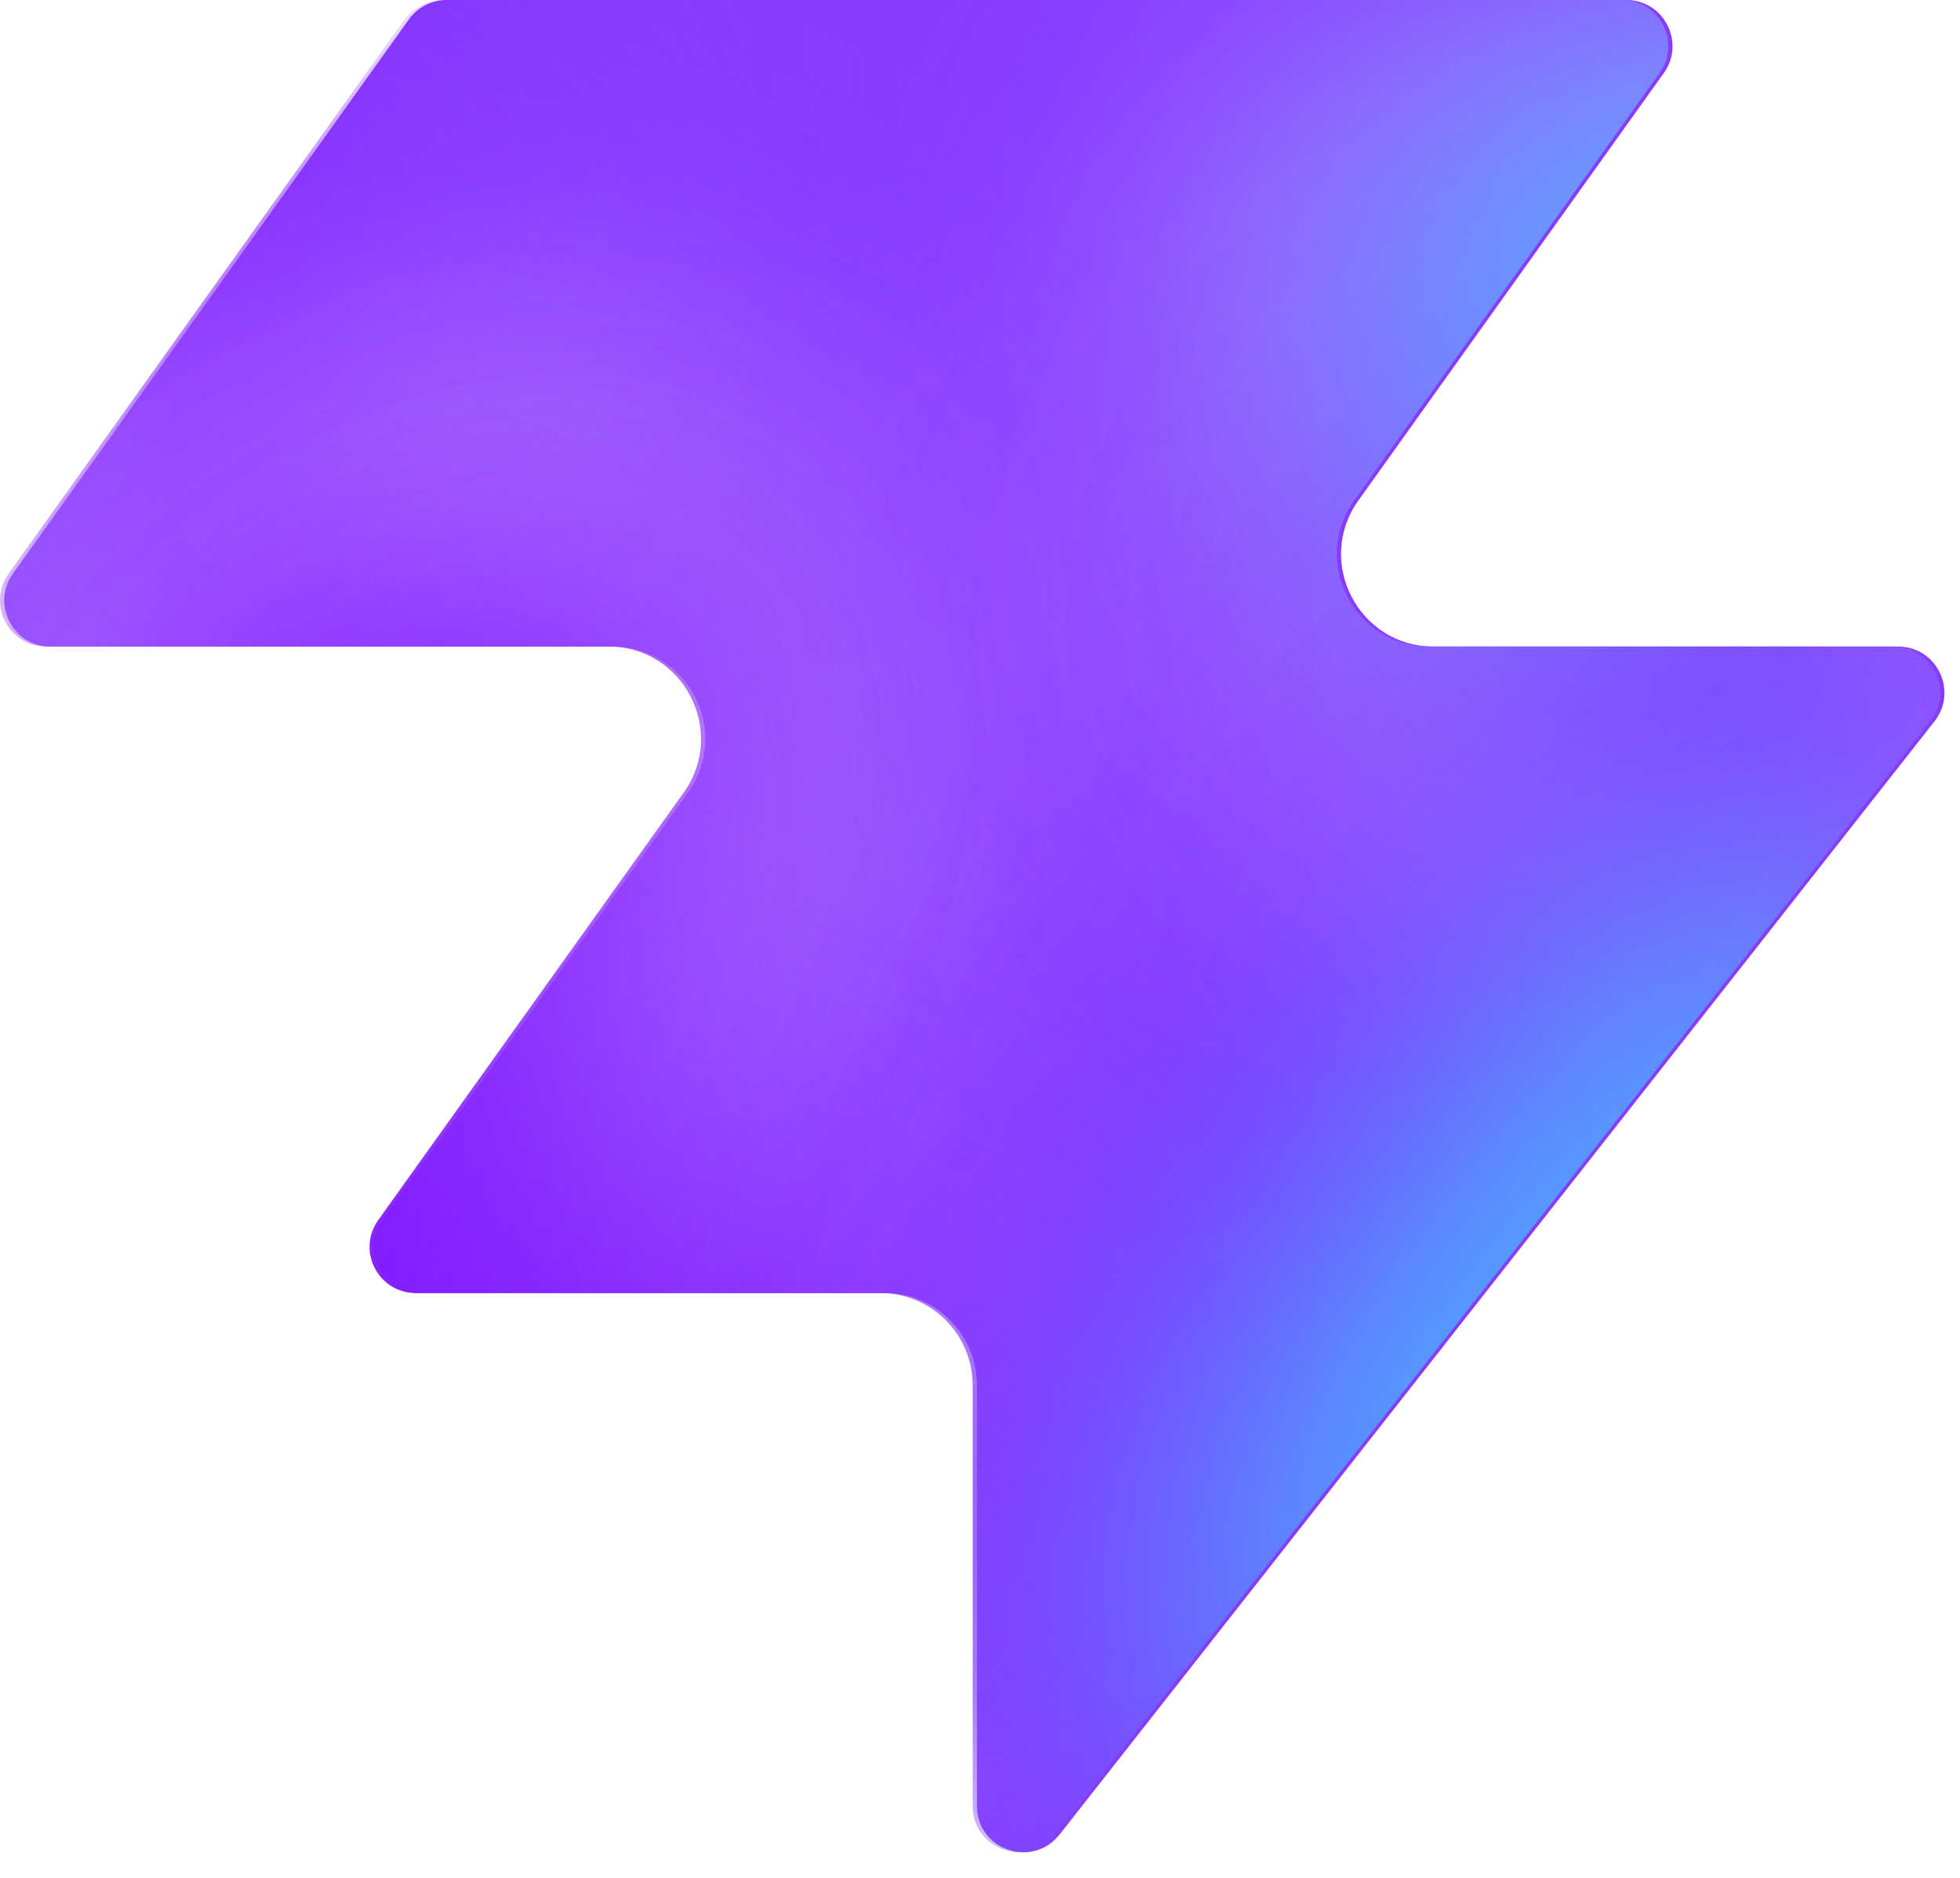
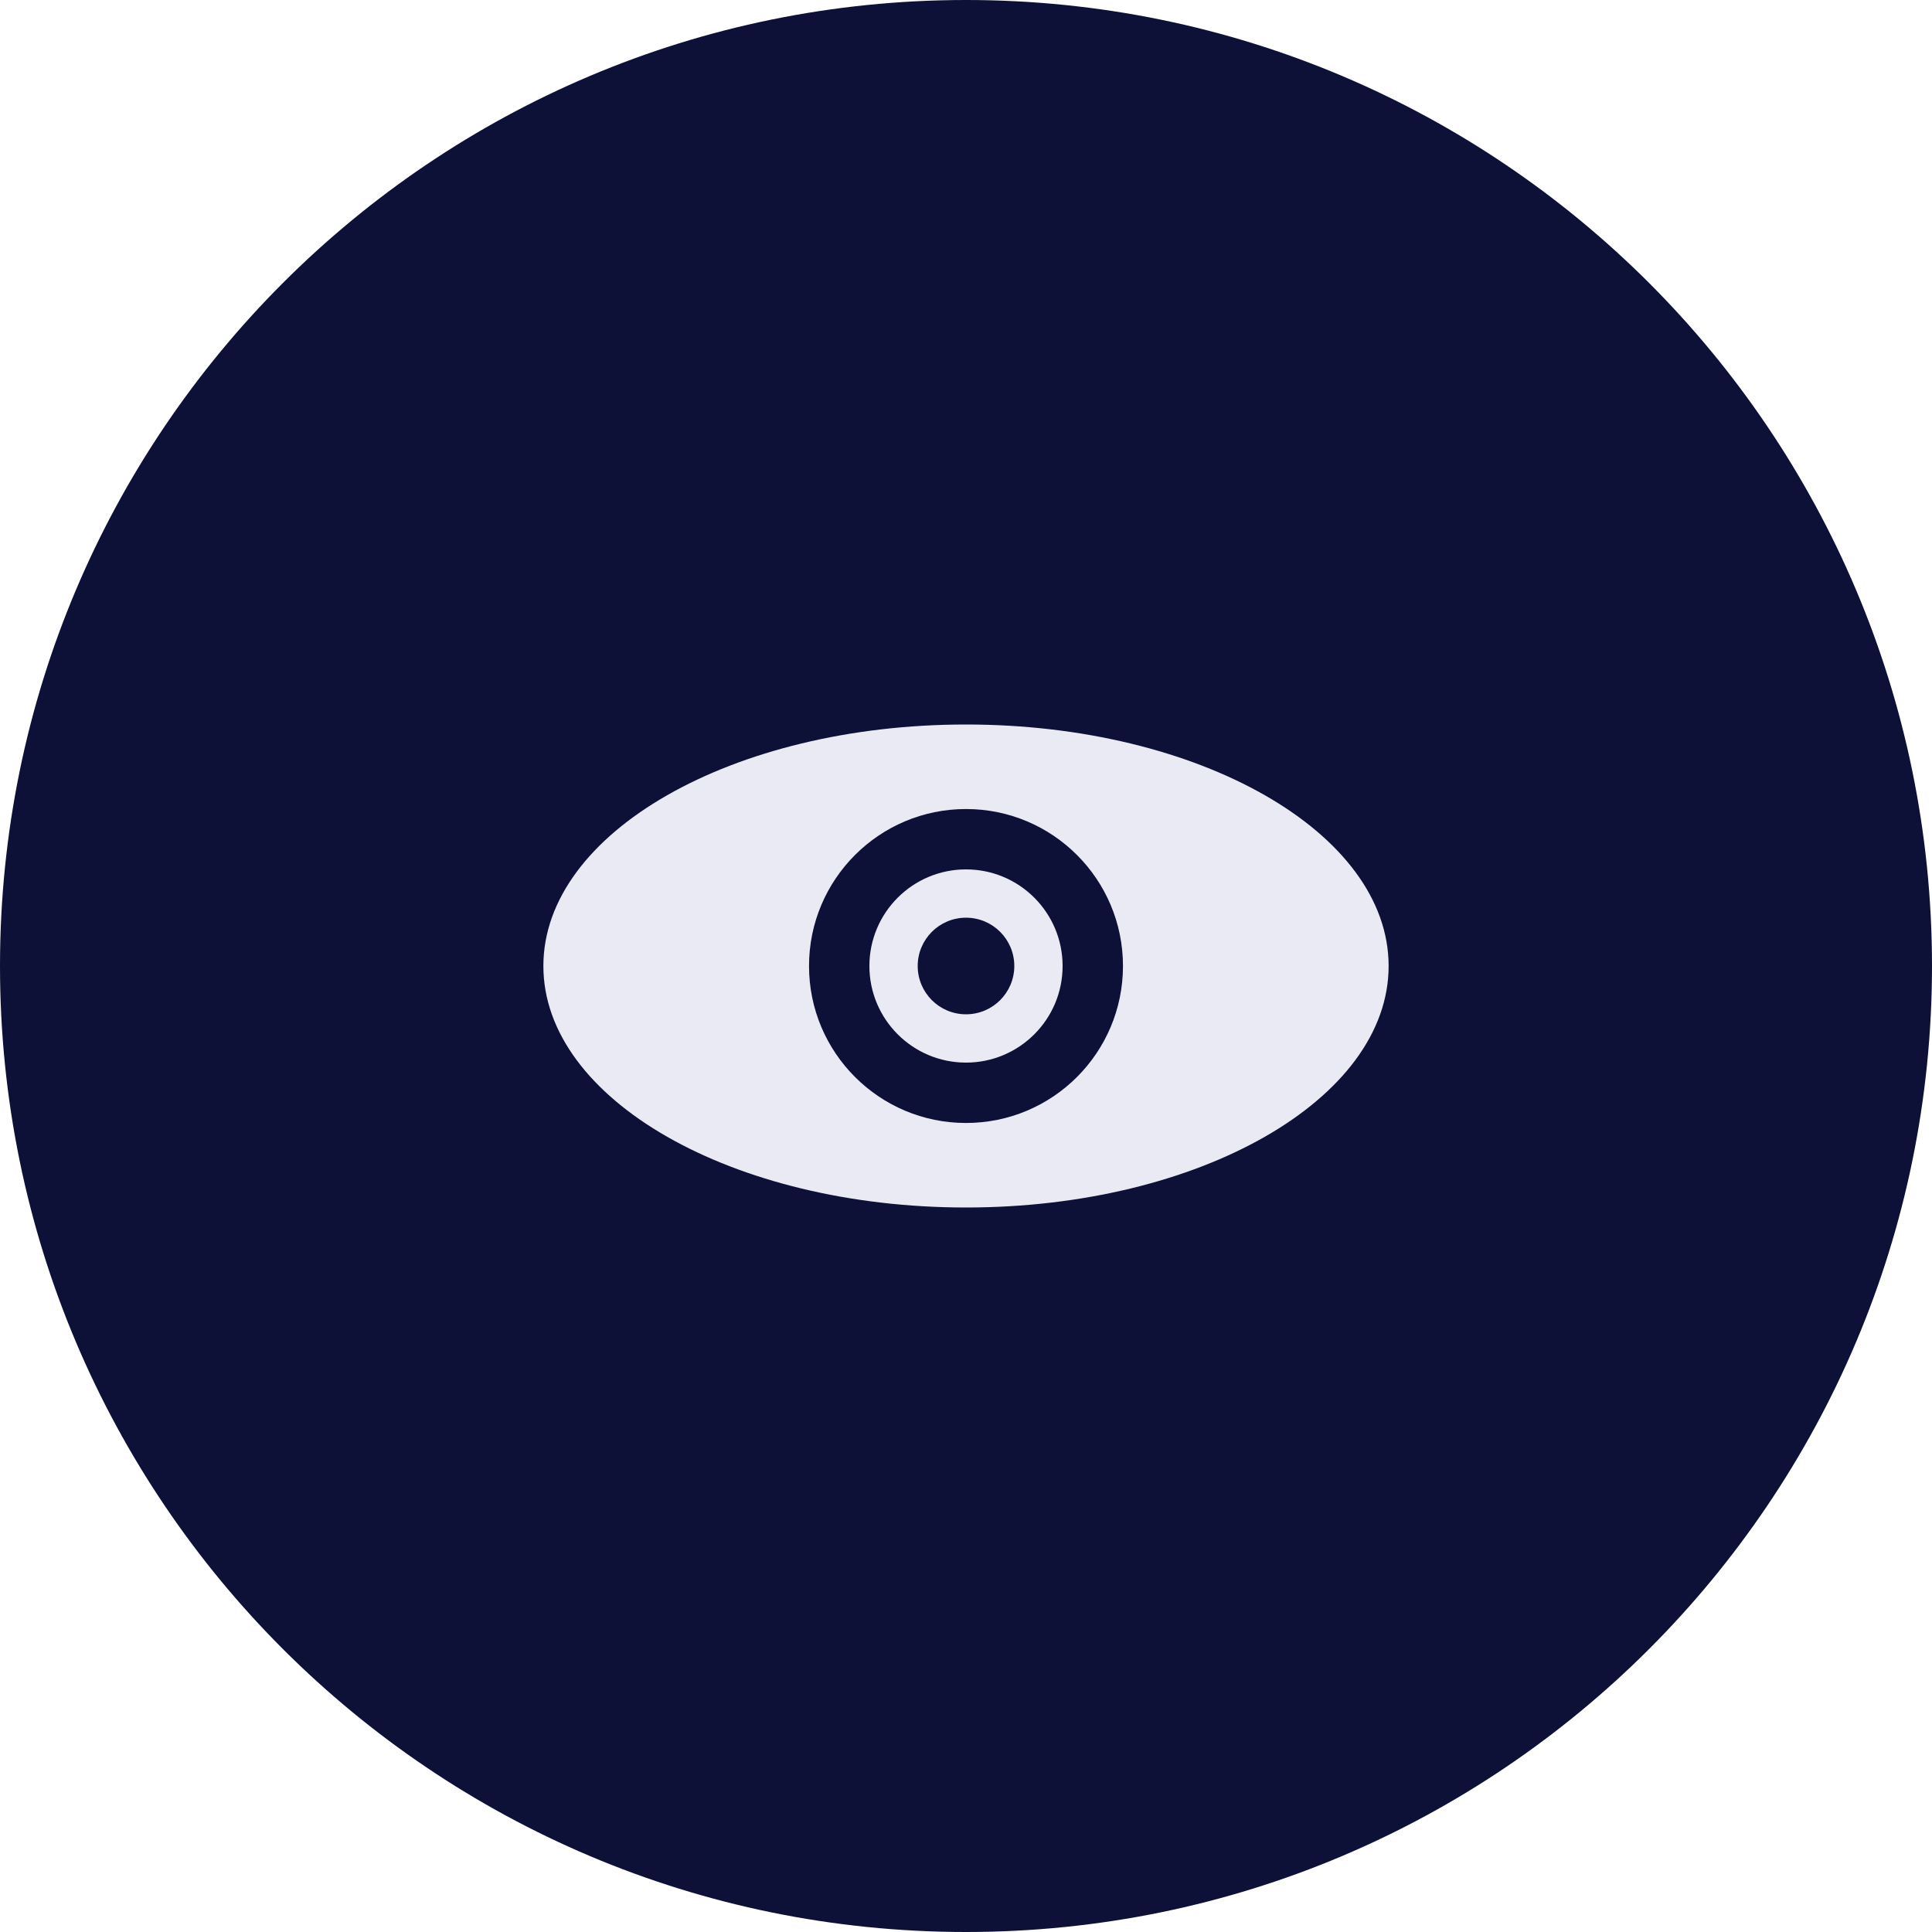
- <svg xmlns="http://www.w3.org/2000/svg" width="48" height="46" fill="none" viewBox="0 0 48 46">
-   <path fill="#863bff" d="M25.946 44.938c-.664.845-2.021.375-2.021-.698V33.937a2.26 2.26 0 0 0-2.262-2.262H10.287c-.92 0-1.456-1.04-.92-1.788l7.48-10.471c1.07-1.497 0-3.578-1.842-3.578H1.237c-.92 0-1.456-1.04-.92-1.788L10.013.474c.214-.297.556-.474.92-.474h28.894c.92 0 1.456 1.04.92 1.788l-7.48 10.471c-1.07 1.498 0 3.579 1.842 3.579h11.377c.943 0 1.473 1.088.89 1.83L25.947 44.94z" style="fill:#863bff;fill:color(display-p3 .525 .23 1);fill-opacity:1" />
-   <mask id="a" width="48" height="46" x="0" y="0" maskUnits="userSpaceOnUse" style="mask-type:alpha">
-     <path fill="#000" d="M25.842 44.938c-.664.844-2.021.375-2.021-.698V33.937a2.26 2.26 0 0 0-2.262-2.262H10.183c-.92 0-1.456-1.04-.92-1.788l7.48-10.471c1.07-1.498 0-3.579-1.842-3.579H1.133c-.92 0-1.456-1.04-.92-1.787L9.91.473c.214-.297.556-.474.92-.474h28.894c.92 0 1.456 1.04.92 1.788l-7.48 10.471c-1.07 1.498 0 3.578 1.842 3.578h11.377c.943 0 1.473 1.088.89 1.832L25.843 44.94z" style="fill:#000;fill-opacity:1" />
-   </mask>
-   <g mask="url(#a)">
-     <g filter="url(#b)">
-       <ellipse cx="5.508" cy="14.704" fill="#ede6ff" rx="5.508" ry="14.704" style="fill:#ede6ff;fill:color(display-p3 .927 .903 1);fill-opacity:1" transform="matrix(.00324 1 1 -.00324 -4.47 31.516)" />
-     </g>
-     <g filter="url(#c)">
-       <ellipse cx="10.399" cy="29.851" fill="#ede6ff" rx="10.399" ry="29.851" style="fill:#ede6ff;fill:color(display-p3 .927 .903 1);fill-opacity:1" transform="matrix(.00324 1 1 -.00324 -39.328 7.883)" />
-     </g>
-     <g filter="url(#d)">
-       <ellipse cx="5.508" cy="30.487" fill="#7e14ff" rx="5.508" ry="30.487" style="fill:#7e14ff;fill:color(display-p3 .492 .077 1);fill-opacity:1" transform="rotate(89.814 -25.913 -14.639)scale(1 -1)" />
-     </g>
-     <g filter="url(#e)">
-       <ellipse cx="5.508" cy="30.599" fill="#7e14ff" rx="5.508" ry="30.599" style="fill:#7e14ff;fill:color(display-p3 .492 .077 1);fill-opacity:1" transform="rotate(89.814 -32.644 -3.334)scale(1 -1)" />
-     </g>
-     <g filter="url(#f)">
-       <ellipse cx="5.508" cy="30.599" fill="#7e14ff" rx="5.508" ry="30.599" style="fill:#7e14ff;fill:color(display-p3 .492 .077 1);fill-opacity:1" transform="matrix(.00324 1 1 -.00324 -34.34 30.47)" />
-     </g>
-     <g filter="url(#g)">
-       <ellipse cx="14.072" cy="22.078" fill="#ede6ff" rx="14.072" ry="22.078" style="fill:#ede6ff;fill:color(display-p3 .927 .903 1);fill-opacity:1" transform="rotate(93.35 24.506 48.493)scale(-1 1)" />
-     </g>
-     <g filter="url(#h)">
-       <ellipse cx="3.47" cy="21.501" fill="#7e14ff" rx="3.47" ry="21.501" style="fill:#7e14ff;fill:color(display-p3 .492 .077 1);fill-opacity:1" transform="rotate(89.009 28.708 47.59)scale(-1 1)" />
-     </g>
-     <g filter="url(#i)">
-       <ellipse cx="3.47" cy="21.501" fill="#7e14ff" rx="3.47" ry="21.501" style="fill:#7e14ff;fill:color(display-p3 .492 .077 1);fill-opacity:1" transform="rotate(89.009 28.708 47.59)scale(-1 1)" />
-     </g>
-     <g filter="url(#j)">
-       <ellipse cx=".387" cy="8.972" fill="#7e14ff" rx="4.407" ry="29.108" style="fill:#7e14ff;fill:color(display-p3 .492 .077 1);fill-opacity:1" transform="rotate(39.51 .387 8.972)" />
-     </g>
-     <g filter="url(#k)">
-       <ellipse cx="47.523" cy="-6.092" fill="#7e14ff" rx="4.407" ry="29.108" style="fill:#7e14ff;fill:color(display-p3 .492 .077 1);fill-opacity:1" transform="rotate(37.892 47.523 -6.092)" />
-     </g>
-     <g filter="url(#l)">
-       <ellipse cx="41.412" cy="6.333" fill="#47bfff" rx="5.971" ry="9.665" style="fill:#47bfff;fill:color(display-p3 .28 .748 1);fill-opacity:1" transform="rotate(37.892 41.412 6.333)" />
-     </g>
-     <g filter="url(#m)">
-       <ellipse cx="-1.879" cy="38.332" fill="#7e14ff" rx="4.407" ry="29.108" style="fill:#7e14ff;fill:color(display-p3 .492 .077 1);fill-opacity:1" transform="rotate(37.892 -1.88 38.332)" />
-     </g>
-     <g filter="url(#n)">
-       <ellipse cx="-1.879" cy="38.332" fill="#7e14ff" rx="4.407" ry="29.108" style="fill:#7e14ff;fill:color(display-p3 .492 .077 1);fill-opacity:1" transform="rotate(37.892 -1.88 38.332)" />
-     </g>
-     <g filter="url(#o)">
-       <ellipse cx="35.651" cy="29.907" fill="#7e14ff" rx="4.407" ry="29.108" style="fill:#7e14ff;fill:color(display-p3 .492 .077 1);fill-opacity:1" transform="rotate(37.892 35.651 29.907)" />
-     </g>
-     <g filter="url(#p)">
-       <ellipse cx="38.418" cy="32.4" fill="#47bfff" rx="5.971" ry="15.297" style="fill:#47bfff;fill:color(display-p3 .28 .748 1);fill-opacity:1" transform="rotate(37.892 38.418 32.4)" />
-     </g>
-   </g>
-   <defs>
-     <filter id="b" width="60.045" height="41.654" x="-19.77" y="16.149" color-interpolation-filters="sRGB" filterUnits="userSpaceOnUse">
-       <feFlood flood-opacity="0" result="BackgroundImageFix" />
-       <feBlend in="SourceGraphic" in2="BackgroundImageFix" result="shape" />
-       <feGaussianBlur result="effect1_foregroundBlur_2002_17158" stdDeviation="7.659" />
-     </filter>
-     <filter id="c" width="90.34" height="51.437" x="-54.613" y="-7.533" color-interpolation-filters="sRGB" filterUnits="userSpaceOnUse">
-       <feFlood flood-opacity="0" result="BackgroundImageFix" />
-       <feBlend in="SourceGraphic" in2="BackgroundImageFix" result="shape" />
-       <feGaussianBlur result="effect1_foregroundBlur_2002_17158" stdDeviation="7.659" />
-     </filter>
-     <filter id="d" width="79.355" height="29.4" x="-49.64" y="2.03" color-interpolation-filters="sRGB" filterUnits="userSpaceOnUse">
-       <feFlood flood-opacity="0" result="BackgroundImageFix" />
-       <feBlend in="SourceGraphic" in2="BackgroundImageFix" result="shape" />
-       <feGaussianBlur result="effect1_foregroundBlur_2002_17158" stdDeviation="4.596" />
-     </filter>
-     <filter id="e" width="79.579" height="29.4" x="-45.045" y="20.029" color-interpolation-filters="sRGB" filterUnits="userSpaceOnUse">
-       <feFlood flood-opacity="0" result="BackgroundImageFix" />
-       <feBlend in="SourceGraphic" in2="BackgroundImageFix" result="shape" />
-       <feGaussianBlur result="effect1_foregroundBlur_2002_17158" stdDeviation="4.596" />
-     </filter>
-     <filter id="f" width="79.579" height="29.4" x="-43.513" y="21.178" color-interpolation-filters="sRGB" filterUnits="userSpaceOnUse">
-       <feFlood flood-opacity="0" result="BackgroundImageFix" />
-       <feBlend in="SourceGraphic" in2="BackgroundImageFix" result="shape" />
-       <feGaussianBlur result="effect1_foregroundBlur_2002_17158" stdDeviation="4.596" />
-     </filter>
-     <filter id="g" width="74.749" height="58.852" x="15.756" y="-17.901" color-interpolation-filters="sRGB" filterUnits="userSpaceOnUse">
-       <feFlood flood-opacity="0" result="BackgroundImageFix" />
-       <feBlend in="SourceGraphic" in2="BackgroundImageFix" result="shape" />
-       <feGaussianBlur result="effect1_foregroundBlur_2002_17158" stdDeviation="7.659" />
-     </filter>
-     <filter id="h" width="61.377" height="25.362" x="23.548" y="2.284" color-interpolation-filters="sRGB" filterUnits="userSpaceOnUse">
-       <feFlood flood-opacity="0" result="BackgroundImageFix" />
-       <feBlend in="SourceGraphic" in2="BackgroundImageFix" result="shape" />
-       <feGaussianBlur result="effect1_foregroundBlur_2002_17158" stdDeviation="4.596" />
-     </filter>
-     <filter id="i" width="61.377" height="25.362" x="23.548" y="2.284" color-interpolation-filters="sRGB" filterUnits="userSpaceOnUse">
-       <feFlood flood-opacity="0" result="BackgroundImageFix" />
-       <feBlend in="SourceGraphic" in2="BackgroundImageFix" result="shape" />
-       <feGaussianBlur result="effect1_foregroundBlur_2002_17158" stdDeviation="4.596" />
-     </filter>
-     <filter id="j" width="56.045" height="63.649" x="-27.636" y="-22.853" color-interpolation-filters="sRGB" filterUnits="userSpaceOnUse">
-       <feFlood flood-opacity="0" result="BackgroundImageFix" />
-       <feBlend in="SourceGraphic" in2="BackgroundImageFix" result="shape" />
-       <feGaussianBlur result="effect1_foregroundBlur_2002_17158" stdDeviation="4.596" />
-     </filter>
-     <filter id="k" width="54.814" height="64.646" x="20.116" y="-38.415" color-interpolation-filters="sRGB" filterUnits="userSpaceOnUse">
-       <feFlood flood-opacity="0" result="BackgroundImageFix" />
-       <feBlend in="SourceGraphic" in2="BackgroundImageFix" result="shape" />
-       <feGaussianBlur result="effect1_foregroundBlur_2002_17158" stdDeviation="4.596" />
-     </filter>
-     <filter id="l" width="33.541" height="35.313" x="24.641" y="-11.323" color-interpolation-filters="sRGB" filterUnits="userSpaceOnUse">
-       <feFlood flood-opacity="0" result="BackgroundImageFix" />
-       <feBlend in="SourceGraphic" in2="BackgroundImageFix" result="shape" />
-       <feGaussianBlur result="effect1_foregroundBlur_2002_17158" stdDeviation="4.596" />
-     </filter>
-     <filter id="m" width="54.814" height="64.646" x="-29.286" y="6.009" color-interpolation-filters="sRGB" filterUnits="userSpaceOnUse">
-       <feFlood flood-opacity="0" result="BackgroundImageFix" />
-       <feBlend in="SourceGraphic" in2="BackgroundImageFix" result="shape" />
-       <feGaussianBlur result="effect1_foregroundBlur_2002_17158" stdDeviation="4.596" />
-     </filter>
-     <filter id="n" width="54.814" height="64.646" x="-29.286" y="6.009" color-interpolation-filters="sRGB" filterUnits="userSpaceOnUse">
-       <feFlood flood-opacity="0" result="BackgroundImageFix" />
-       <feBlend in="SourceGraphic" in2="BackgroundImageFix" result="shape" />
-       <feGaussianBlur result="effect1_foregroundBlur_2002_17158" stdDeviation="4.596" />
-     </filter>
-     <filter id="o" width="54.814" height="64.646" x="8.244" y="-2.416" color-interpolation-filters="sRGB" filterUnits="userSpaceOnUse">
-       <feFlood flood-opacity="0" result="BackgroundImageFix" />
-       <feBlend in="SourceGraphic" in2="BackgroundImageFix" result="shape" />
-       <feGaussianBlur result="effect1_foregroundBlur_2002_17158" stdDeviation="4.596" />
-     </filter>
-     <filter id="p" width="39.409" height="43.623" x="18.713" y="10.588" color-interpolation-filters="sRGB" filterUnits="userSpaceOnUse">
-       <feFlood flood-opacity="0" result="BackgroundImageFix" />
-       <feBlend in="SourceGraphic" in2="BackgroundImageFix" result="shape" />
-       <feGaussianBlur result="effect1_foregroundBlur_2002_17158" stdDeviation="4.596" />
-     </filter>
-   </defs>
+ <svg xmlns="http://www.w3.org/2000/svg" viewBox="0 0 32 32" role="img" aria-label="Vigilens">
+   <circle cx="16" cy="16" r="16" fill="#0D1137" />
+   <ellipse cx="16" cy="16" rx="7" ry="4" fill="#EAEAF4" />
+   <circle cx="16" cy="16" r="2.6" fill="#0D1137" />
+   <circle cx="16" cy="16" r="1.6" fill="#EAEAF4" />
+   <circle cx="16" cy="16" r="0.8" fill="#0D1137" />
</svg>
